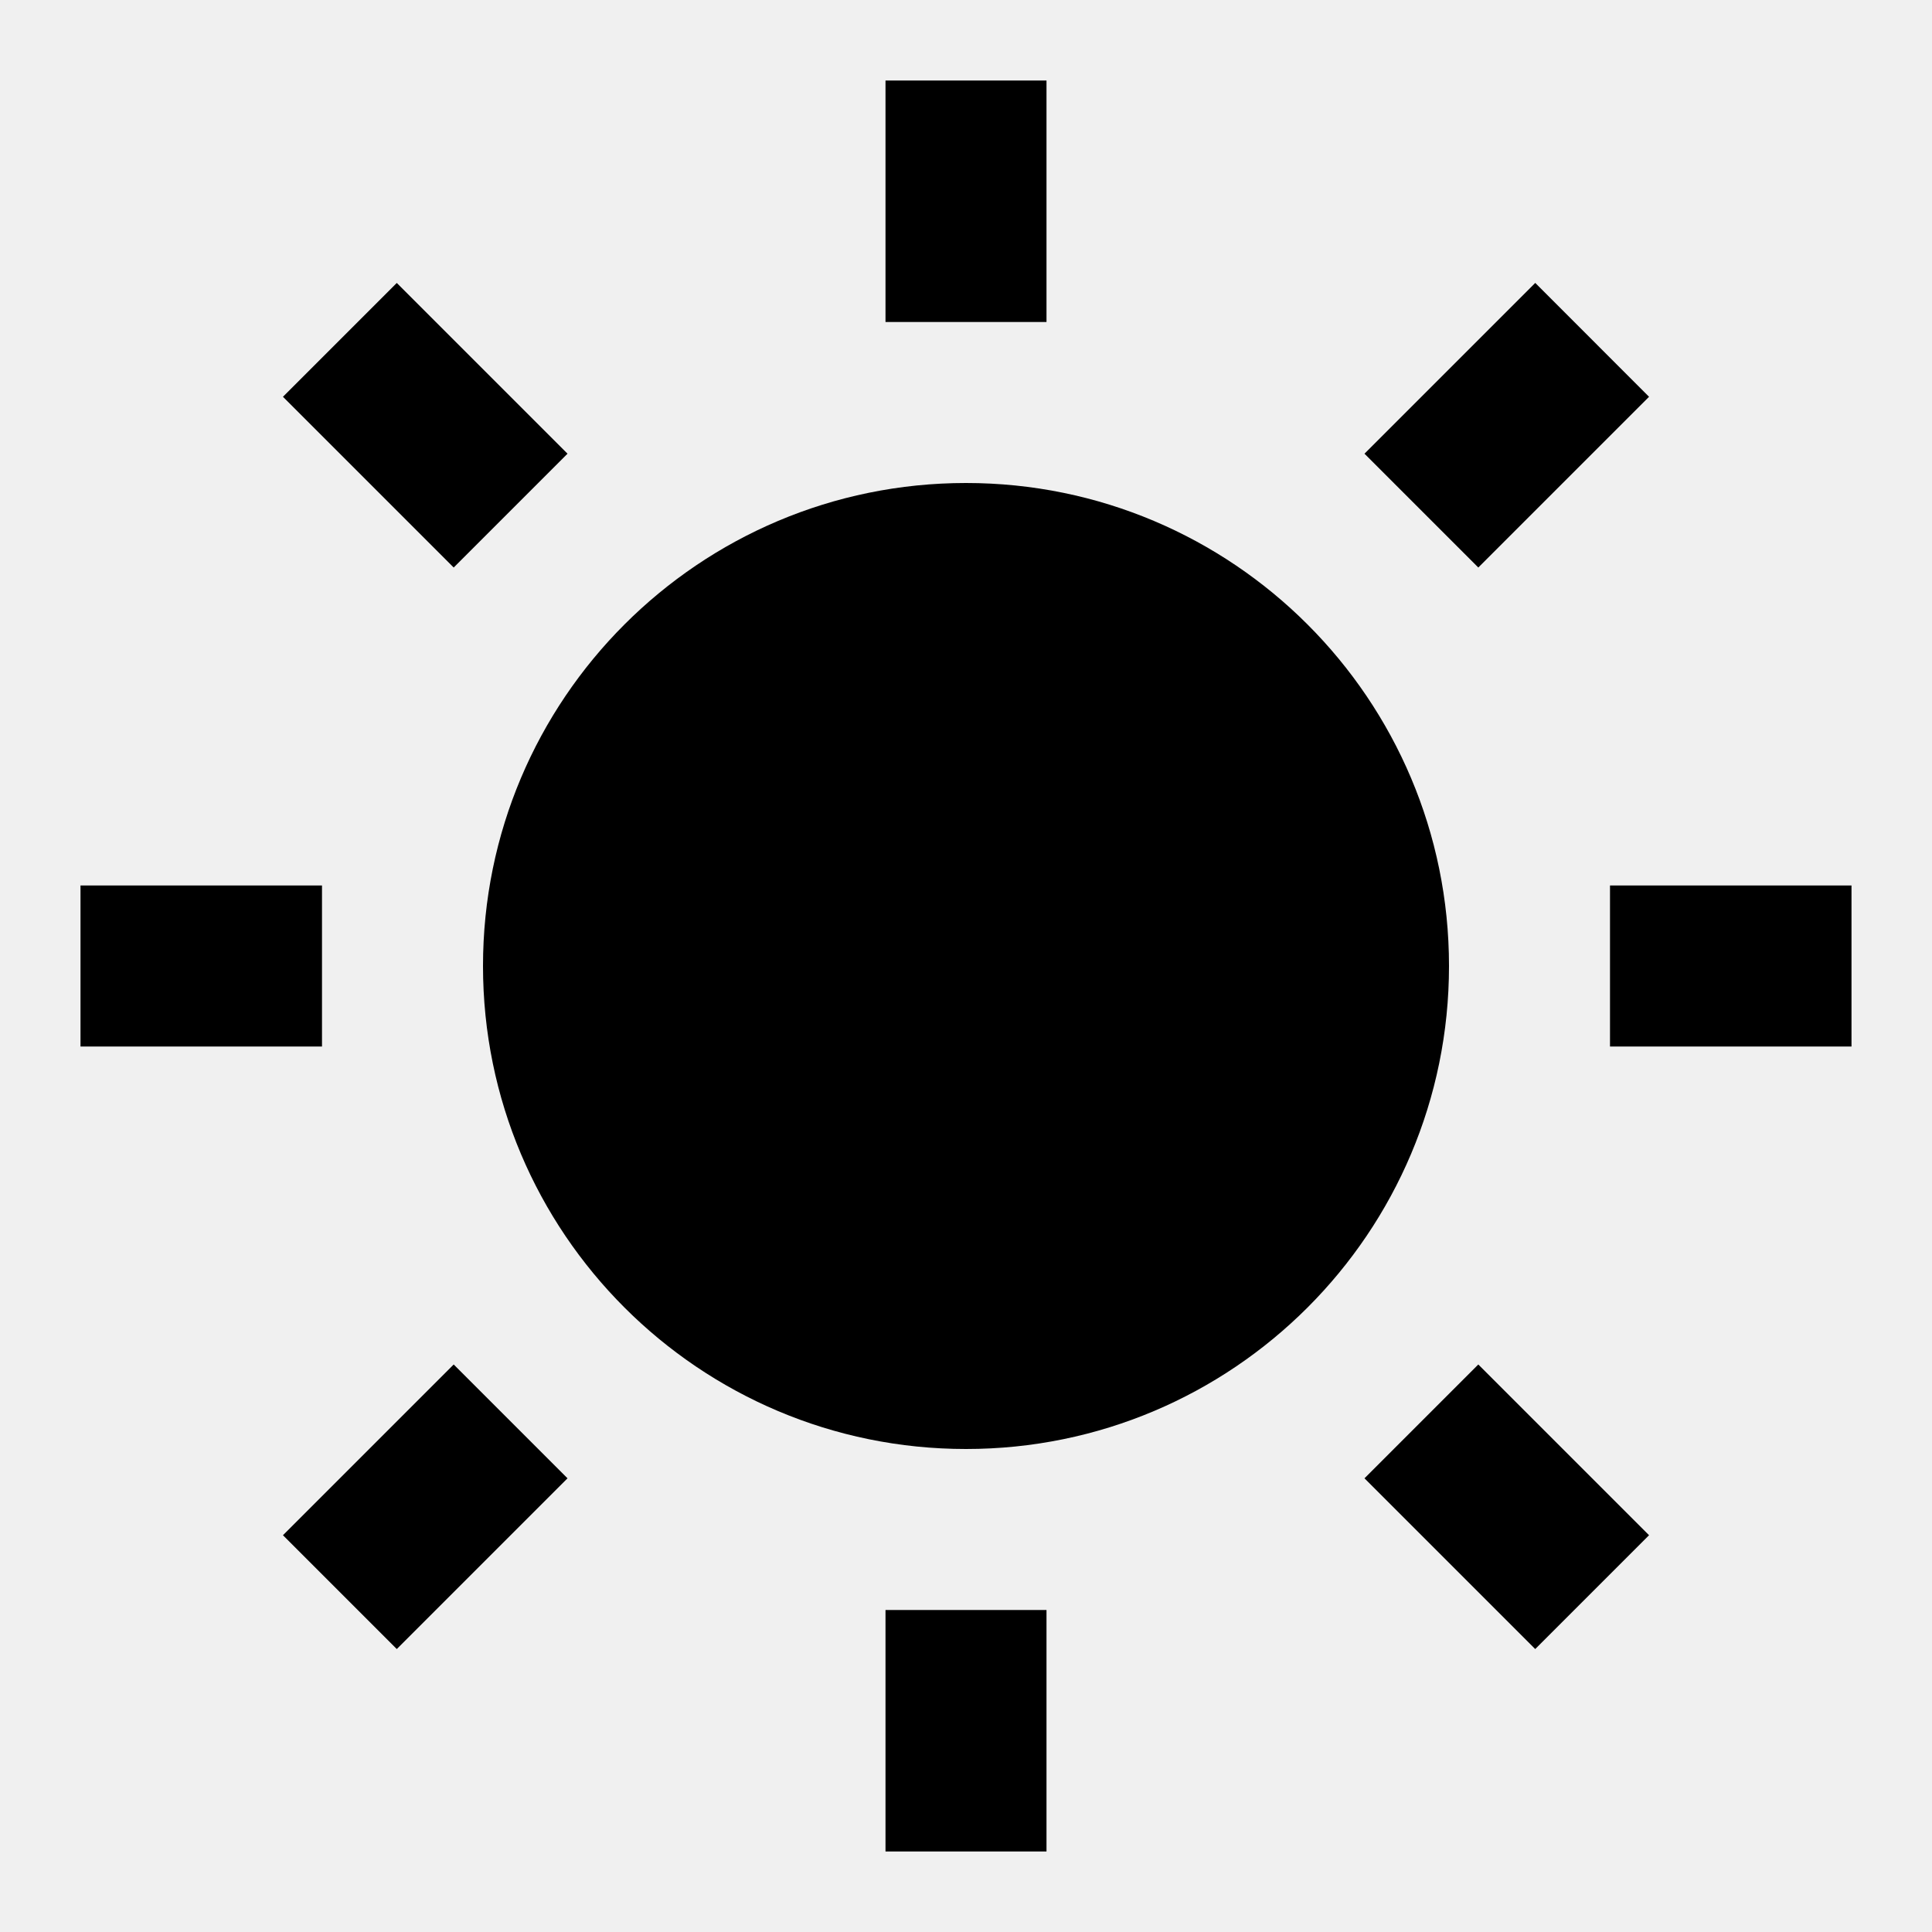
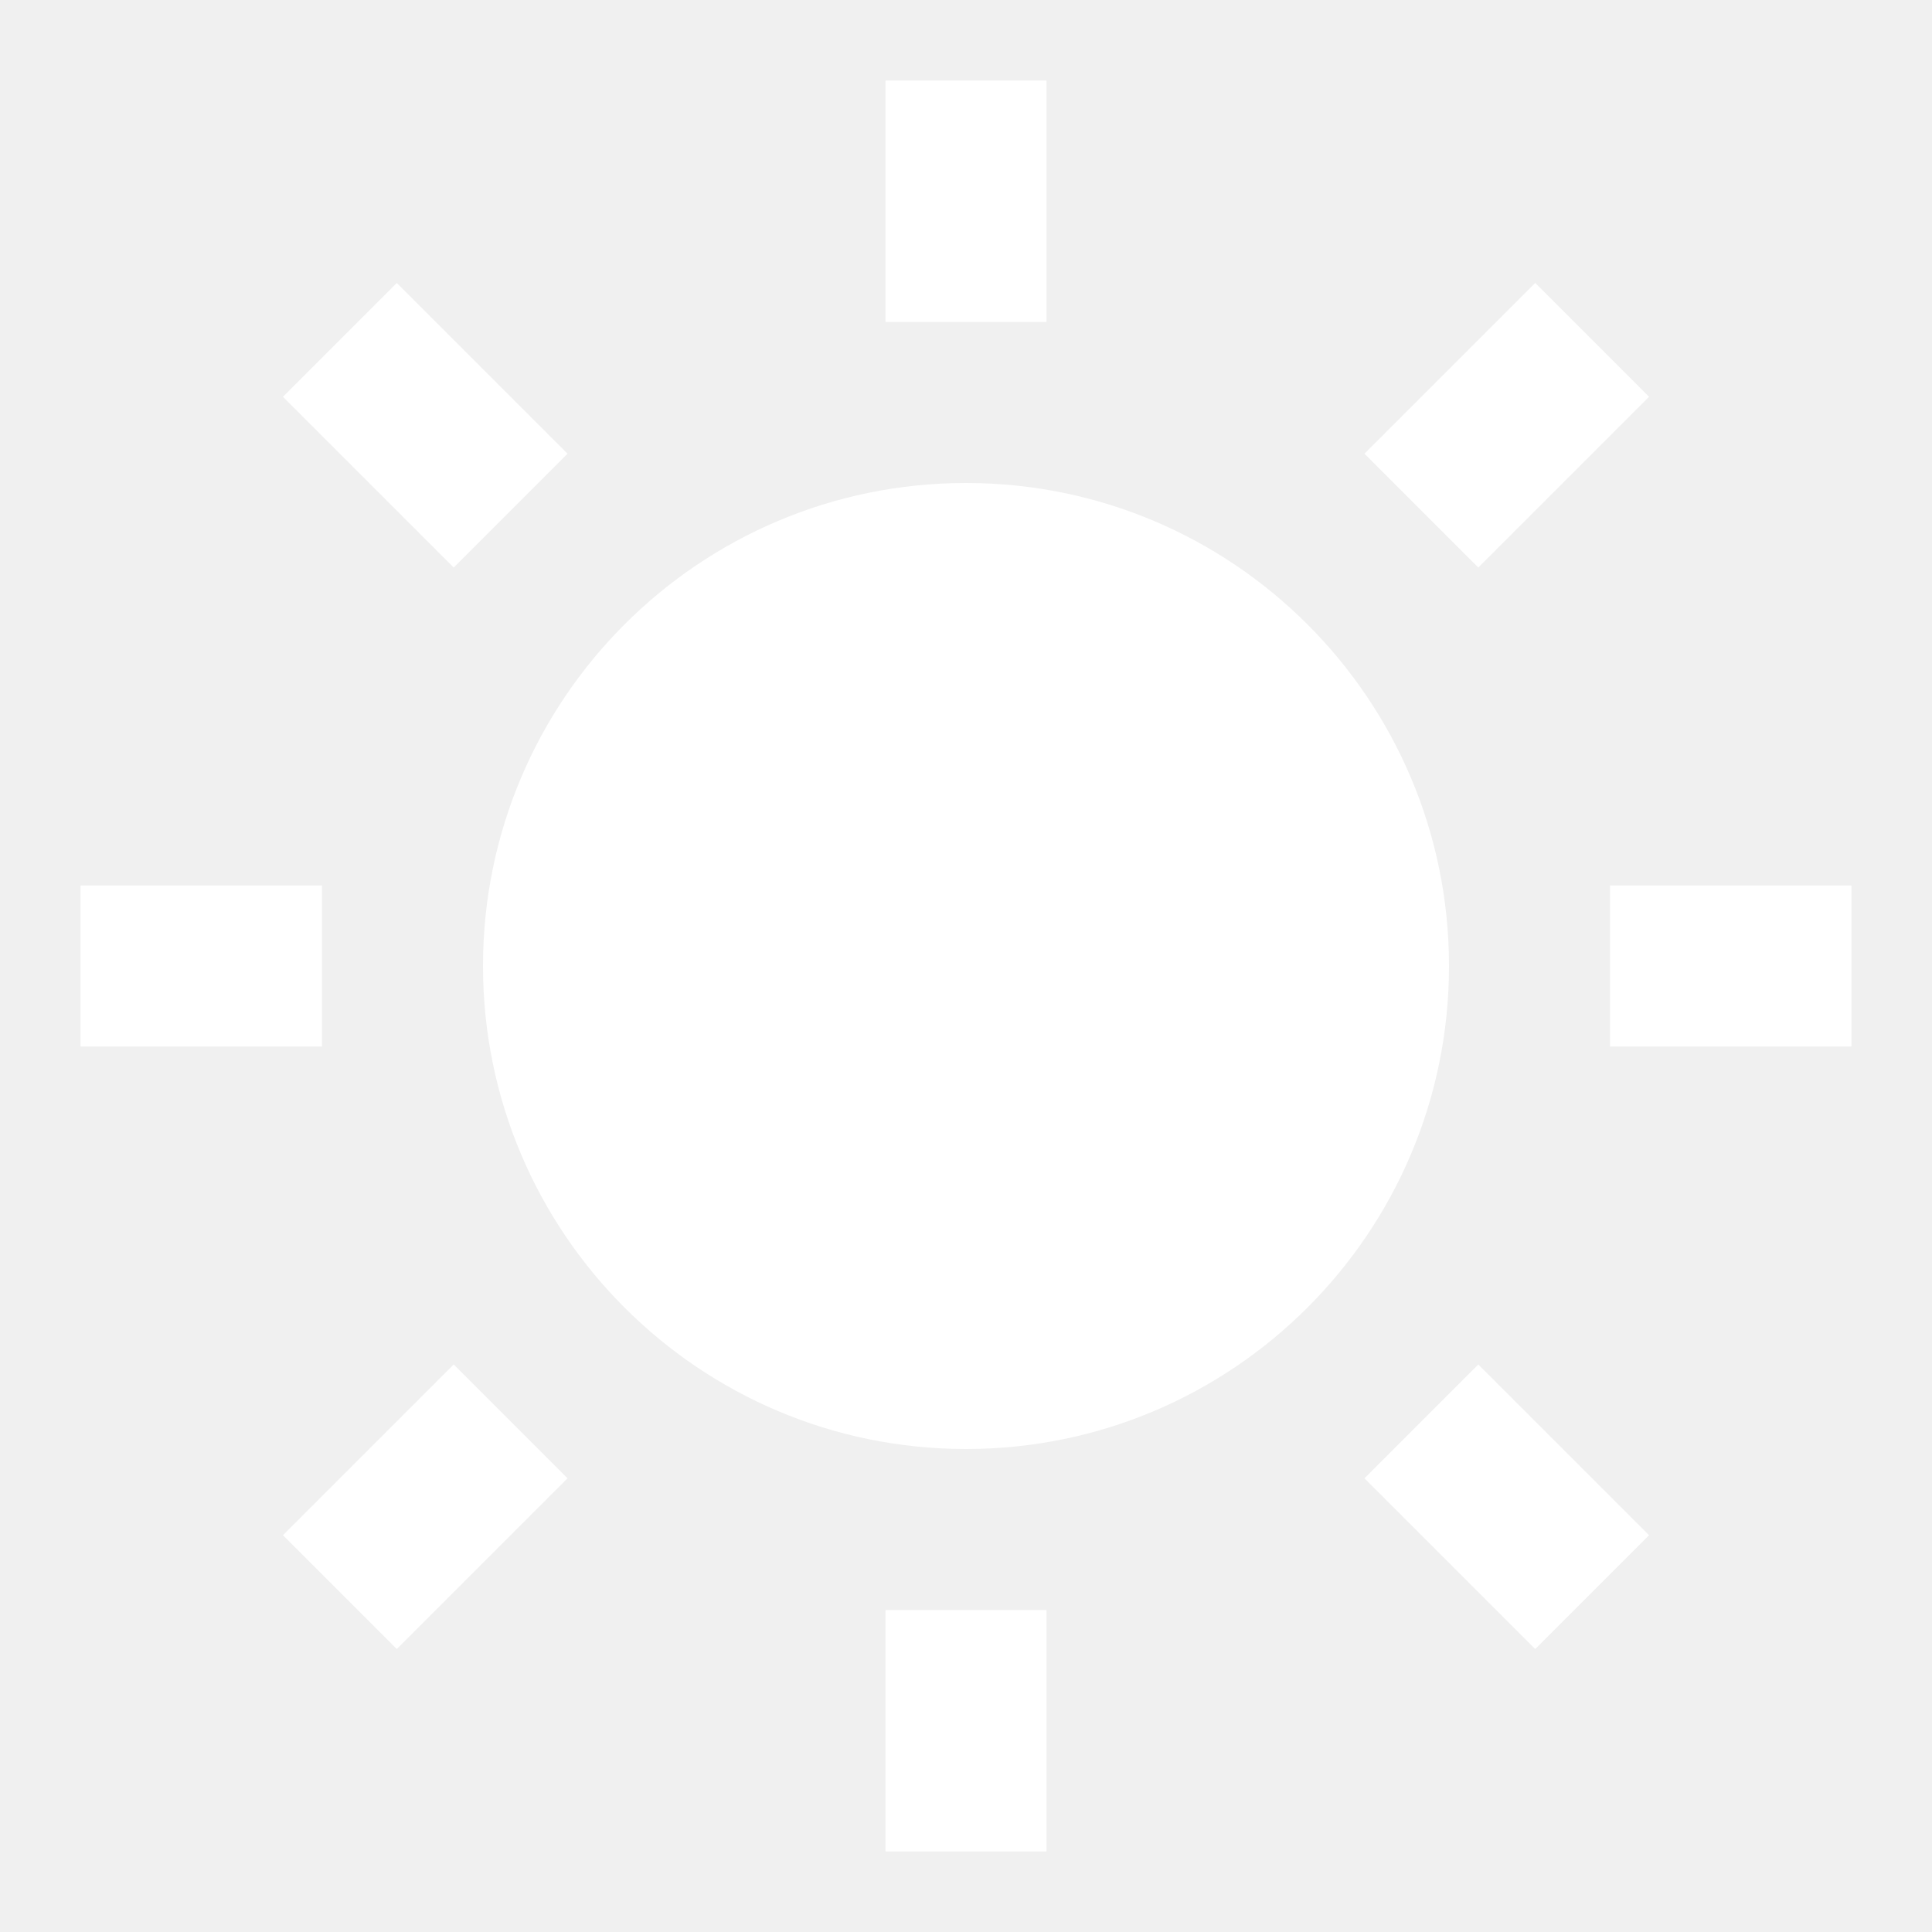
- <svg xmlns="http://www.w3.org/2000/svg" width="16" height="16" viewBox="0 0 24 24">
+ <svg xmlns="http://www.w3.org/2000/svg" width="16" height="16" viewBox="0 0 24 24" fill="#FFF">
  <path fill="none" d="M0 0h24v24H0z" />
  <path d="M12 18a6 6 0 1 1 0-12 6 6 0 0 1 0 12M11 1h2v3h-2zm0 19h2v3h-2zM3.515 4.929l1.414-1.414L7.05 5.636 5.636 7.05zM16.95 18.364l1.414-1.414 2.121 2.121-1.414 1.414zm2.121-14.85 1.414 1.415-2.121 2.121-1.414-1.414 2.121-2.121zM5.636 16.95l1.414 1.414-2.121 2.121-1.414-1.414zM23 11v2h-3v-2zM4 11v2H1v-2z" />
</svg>
